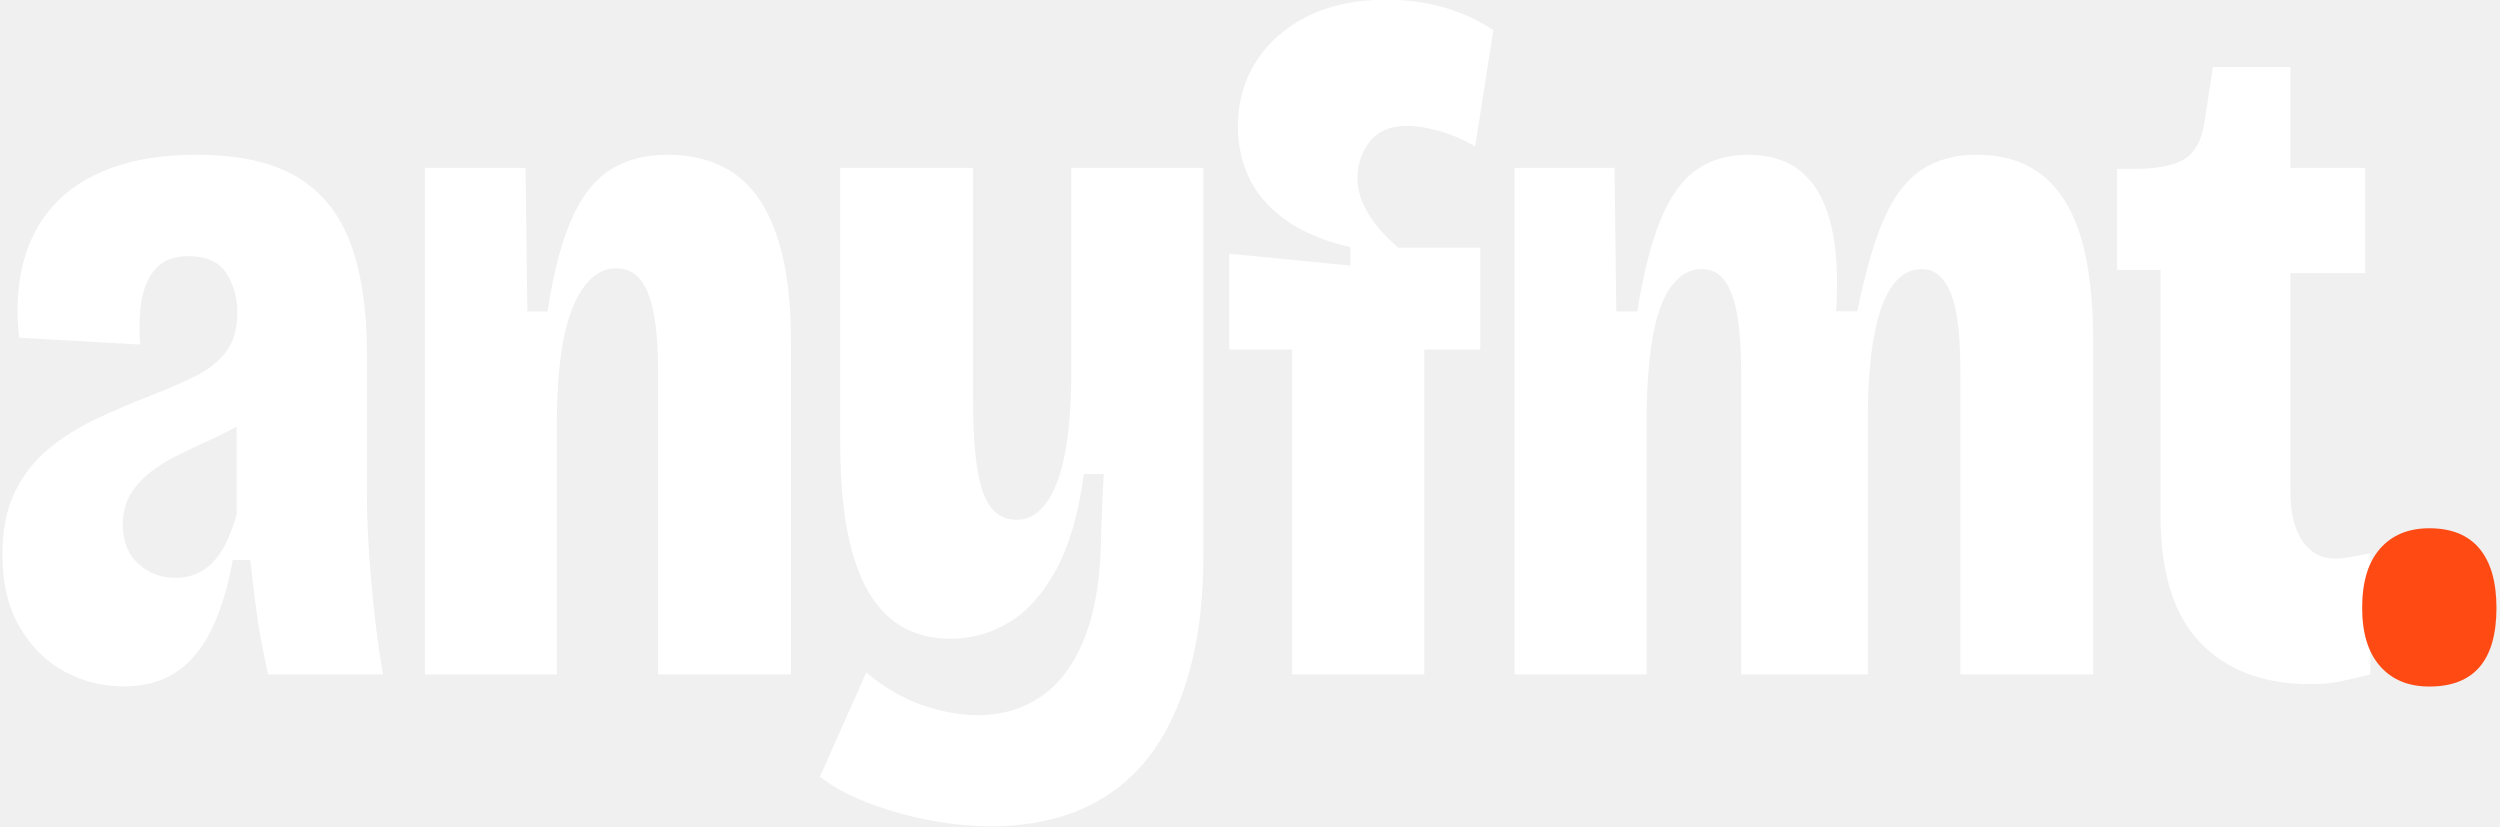
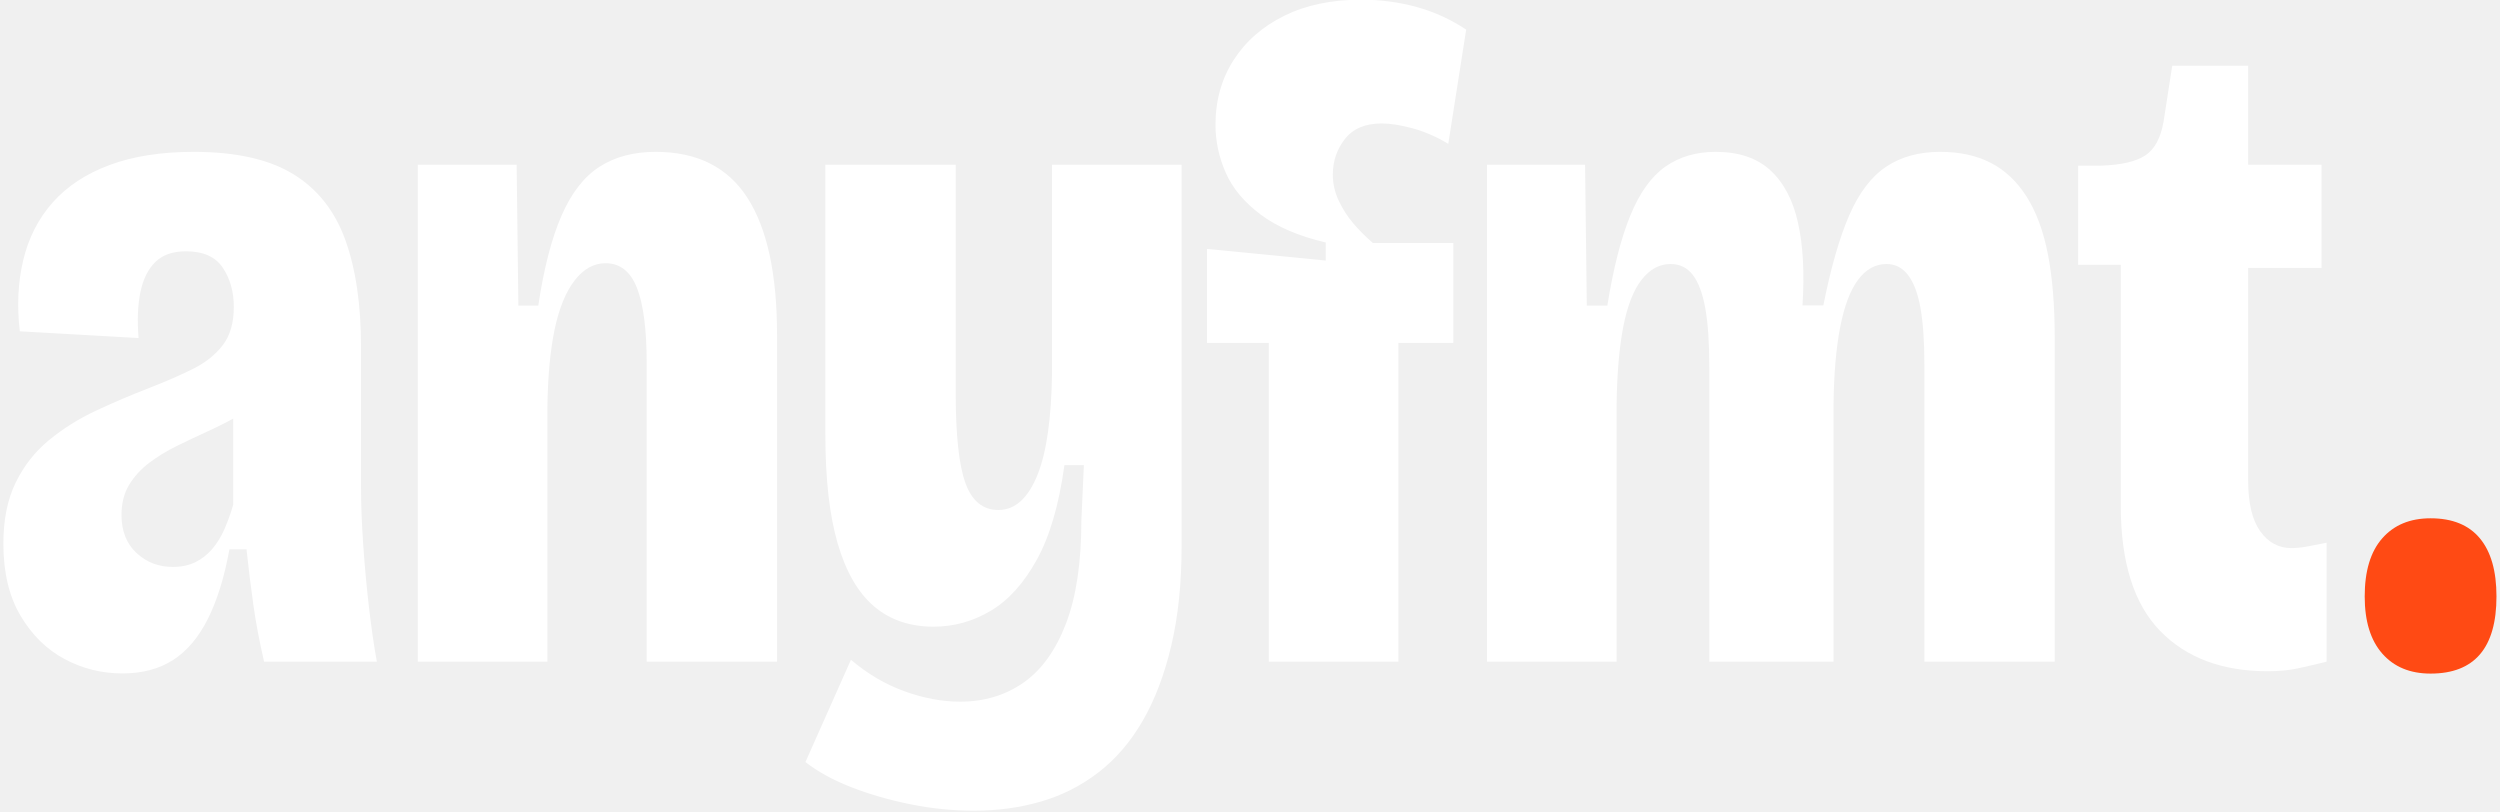
- <svg xmlns="http://www.w3.org/2000/svg" viewBox="24 -703 2600 862" width="520" height="172">
+ <svg xmlns="http://www.w3.org/2000/svg" viewBox="24 -703 2648 862" width="530" height="172">
  <path transform="translate(0.0 0) scale(1 -1)" fill="#FFFFFF" d="M150 -12.5Q117 -12.5 88.417 2.833Q59.834 18.167 41.667 48.917Q23.5 79.667 23.5 125.5Q23.5 163.333 36.5 190.083Q49.5 216.833 71.833 235.25Q94.167 253.667 121.917 266.667Q149.667 279.667 179 291Q205.5 301.334 225.167 311.167Q244.833 321 256.583 336.25Q268.333 351.501 268.333 377.001Q268.333 401.001 256.667 418.501Q245 436.001 217.499 436.001Q196.666 436.001 185.082 424.751Q173.499 413.501 169.165 392.918Q164.832 372.334 167.165 343.834L41 351Q36.167 391 44.584 426.5Q53 462 75.834 487.833Q98.667 513.667 136.333 527.667Q174 541.667 225.666 541.667Q292.666 541.667 331.332 518.083Q369.998 494.5 386.748 448.25Q403.498 402.001 403.498 334.334V184.334Q403.498 158.334 405.831 124.251Q408.165 90.167 411.998 57.25Q415.831 24.333 420.331 0H300.5Q293 32.667 289.083 60.417Q285.167 88.167 281.833 119.334H263.667Q255.667 75.167 240.833 45.584Q226 16 203.75 1.75Q181.5 -12.5 150 -12.5ZM203.499 100.665Q217.166 100.665 227.416 105.665Q237.666 110.666 245.499 119.832Q253.333 128.999 258.75 141.667Q264.167 154.334 267.667 166.668V288.834L301.5 283.501Q290 270.835 274 261.751Q258 252.668 240.833 244.834Q223.667 237.001 207.583 229.084Q191.499 221.167 178.333 211.167Q165.166 201.167 157.082 187.833Q148.999 174.5 148.999 155.832Q148.999 130.332 164.915 115.499Q180.832 100.665 203.499 100.665Z" />
  <path transform="translate(413.0 0) scale(1 -1)" fill="#FFFFFF" d="M50.834 0V337.834V528H155.833L157.666 378.334H178.832Q187.666 437.5 203.499 473.833Q219.332 510.167 243.999 525.917Q268.666 541.667 303.499 541.667Q369.665 541.667 401.082 492.75Q432.498 443.833 432.498 347.334V0H294V316.834Q294 370.835 283.667 397.085Q273.333 423.335 250.333 423.335Q231.5 423.335 217.416 405.001Q203.332 386.668 196.249 353.251Q189.165 319.834 188.498 269.668V0Z" />
  <path transform="translate(851.0 0) scale(1 -1)" fill="#FFFFFF" d="M203.833 -158.333Q169.666 -158.333 135.75 -151.416Q101.833 -144.5 73.083 -133.249Q44.333 -121.999 24.667 -106.666L73 1.999Q99.5 -20.501 130 -31.501Q160.5 -42.501 189 -42.501Q227.333 -42.501 256.25 -22.335Q285.166 -2.168 301.499 40.499Q317.833 83.165 317.833 149.999L320.499 208.832H299.833Q291.166 145.666 270.416 108.166Q249.666 70.666 221.333 53.916Q193 37.166 160.833 37.166Q123 37.166 97.584 58.75Q72.167 80.333 59 125.333Q45.834 170.333 45.834 241.166V528H184.332V285.165Q184.332 218.332 194.665 189.748Q204.999 161.165 229.665 161.165Q243.165 161.165 253.499 170.665Q263.833 180.165 271.166 198.332Q278.5 216.499 282.333 243.666Q286.167 270.832 286.667 306.499V528H424.331V122.833Q424.331 63.334 413.332 16.917Q402.332 -29.499 382.915 -62.999Q363.499 -96.499 335.833 -117.749Q308.166 -139 274.749 -148.666Q241.333 -158.333 203.833 -158.333Z" />
  <path transform="translate(1284.0 0) scale(1 -1)" fill="#FFFFFF" d="M84 0V338.667H18.334V438.5L144.499 426.166V445.333Q101.333 455.5 75.25 475.083Q49.167 494.666 38.251 519.416Q27.334 544.166 27.334 570.333Q27.334 609.166 46.584 639.166Q65.834 669.166 100.417 686.25Q135 703.333 182 703.333Q212.999 703.333 241.249 695.5Q269.499 687.667 293.665 671.5L274.665 550.168Q255.832 561.502 236.749 566.668Q217.666 571.835 203.832 571.835Q177.832 571.835 164.916 555.418Q151.999 539.001 151.999 517.501Q151.999 503.001 158.332 489.667Q164.666 476.333 173.749 465.667Q182.832 455 194.499 444.833H279.999V338.667H221.665V0Z" />
  <path transform="translate(1549.0 0) scale(1 -1)" fill="#FFFFFF" d="M50.834 0V344.001V528H154.999L156.832 378.334H178.666Q188.166 437.5 202.999 473.833Q217.832 510.167 240.249 525.917Q262.666 541.667 293.666 541.667Q330.499 541.667 351.832 522.083Q373.165 502.5 381.249 466.334Q389.332 430.167 385.999 378.501H408.165Q419.999 438.167 435.582 474.083Q451.165 510 474.832 525.833Q498.499 541.667 532.332 541.667Q563.165 541.667 585.832 530.083Q608.498 518.5 623.998 494.25Q639.498 470 646.748 432.833Q653.998 395.667 653.998 344V0H515.5V315.501Q515.5 352.834 511.333 375.918Q507.167 399.001 498.167 410.751Q489.166 422.502 475.333 422.502Q457.499 422.502 444.999 405.668Q432.499 388.834 425.999 355.168Q419.498 321.501 418.998 273.001V0H287V312.667Q287 351.834 282.75 375.418Q278.5 399.001 269.583 410.751Q260.667 422.502 245.833 422.502Q228.166 422.502 215.166 405.918Q202.166 389.334 195.665 356.167Q189.165 323.001 188.498 273.001V0Z" />
  <path transform="translate(2210.0 0) scale(1 -1)" fill="#FFFFFF" d="M219.332 -10.167Q146.5 -10.167 104.833 32.833Q63.167 75.833 63.167 165.665V421.668H17.834V527H42Q74.167 528 89.166 537.833Q104.166 547.667 108.666 574L117.833 633.167H198.499V528H276.499V418.335H198.499V192.498Q198.499 156.665 211.248 138.665Q223.998 120.665 244.498 120.665Q251.998 120.665 260.998 122.332Q269.998 123.998 281.832 126.332V0Q265.665 -4 251.499 -7.083Q237.332 -10.167 219.332 -10.167Z" />
-   <path transform="translate(2478.0 0) scale(1 -1)" fill="#FF4A14" d="M75.333 -12.667Q42.666 -12.667 24 8.583Q5.333 29.833 5.333 69.332Q5.333 109.832 24 131.082Q42.666 152.331 75.333 152.331Q109.999 152.331 127.666 131.082Q145.332 109.832 145.332 69.332Q145.332 -12.667 75.333 -12.667Z" />
+   <path transform="translate(2527.0 0) scale(1 -1)" fill="#FF4A14" d="M75.333 -12.667Q42.666 -12.667 24 8.583Q5.333 29.833 5.333 69.332Q5.333 109.832 24 131.082Q42.666 152.331 75.333 152.331Q109.999 152.331 127.666 131.082Q145.332 109.832 145.332 69.332Q145.332 -12.667 75.333 -12.667Z" />
</svg>
